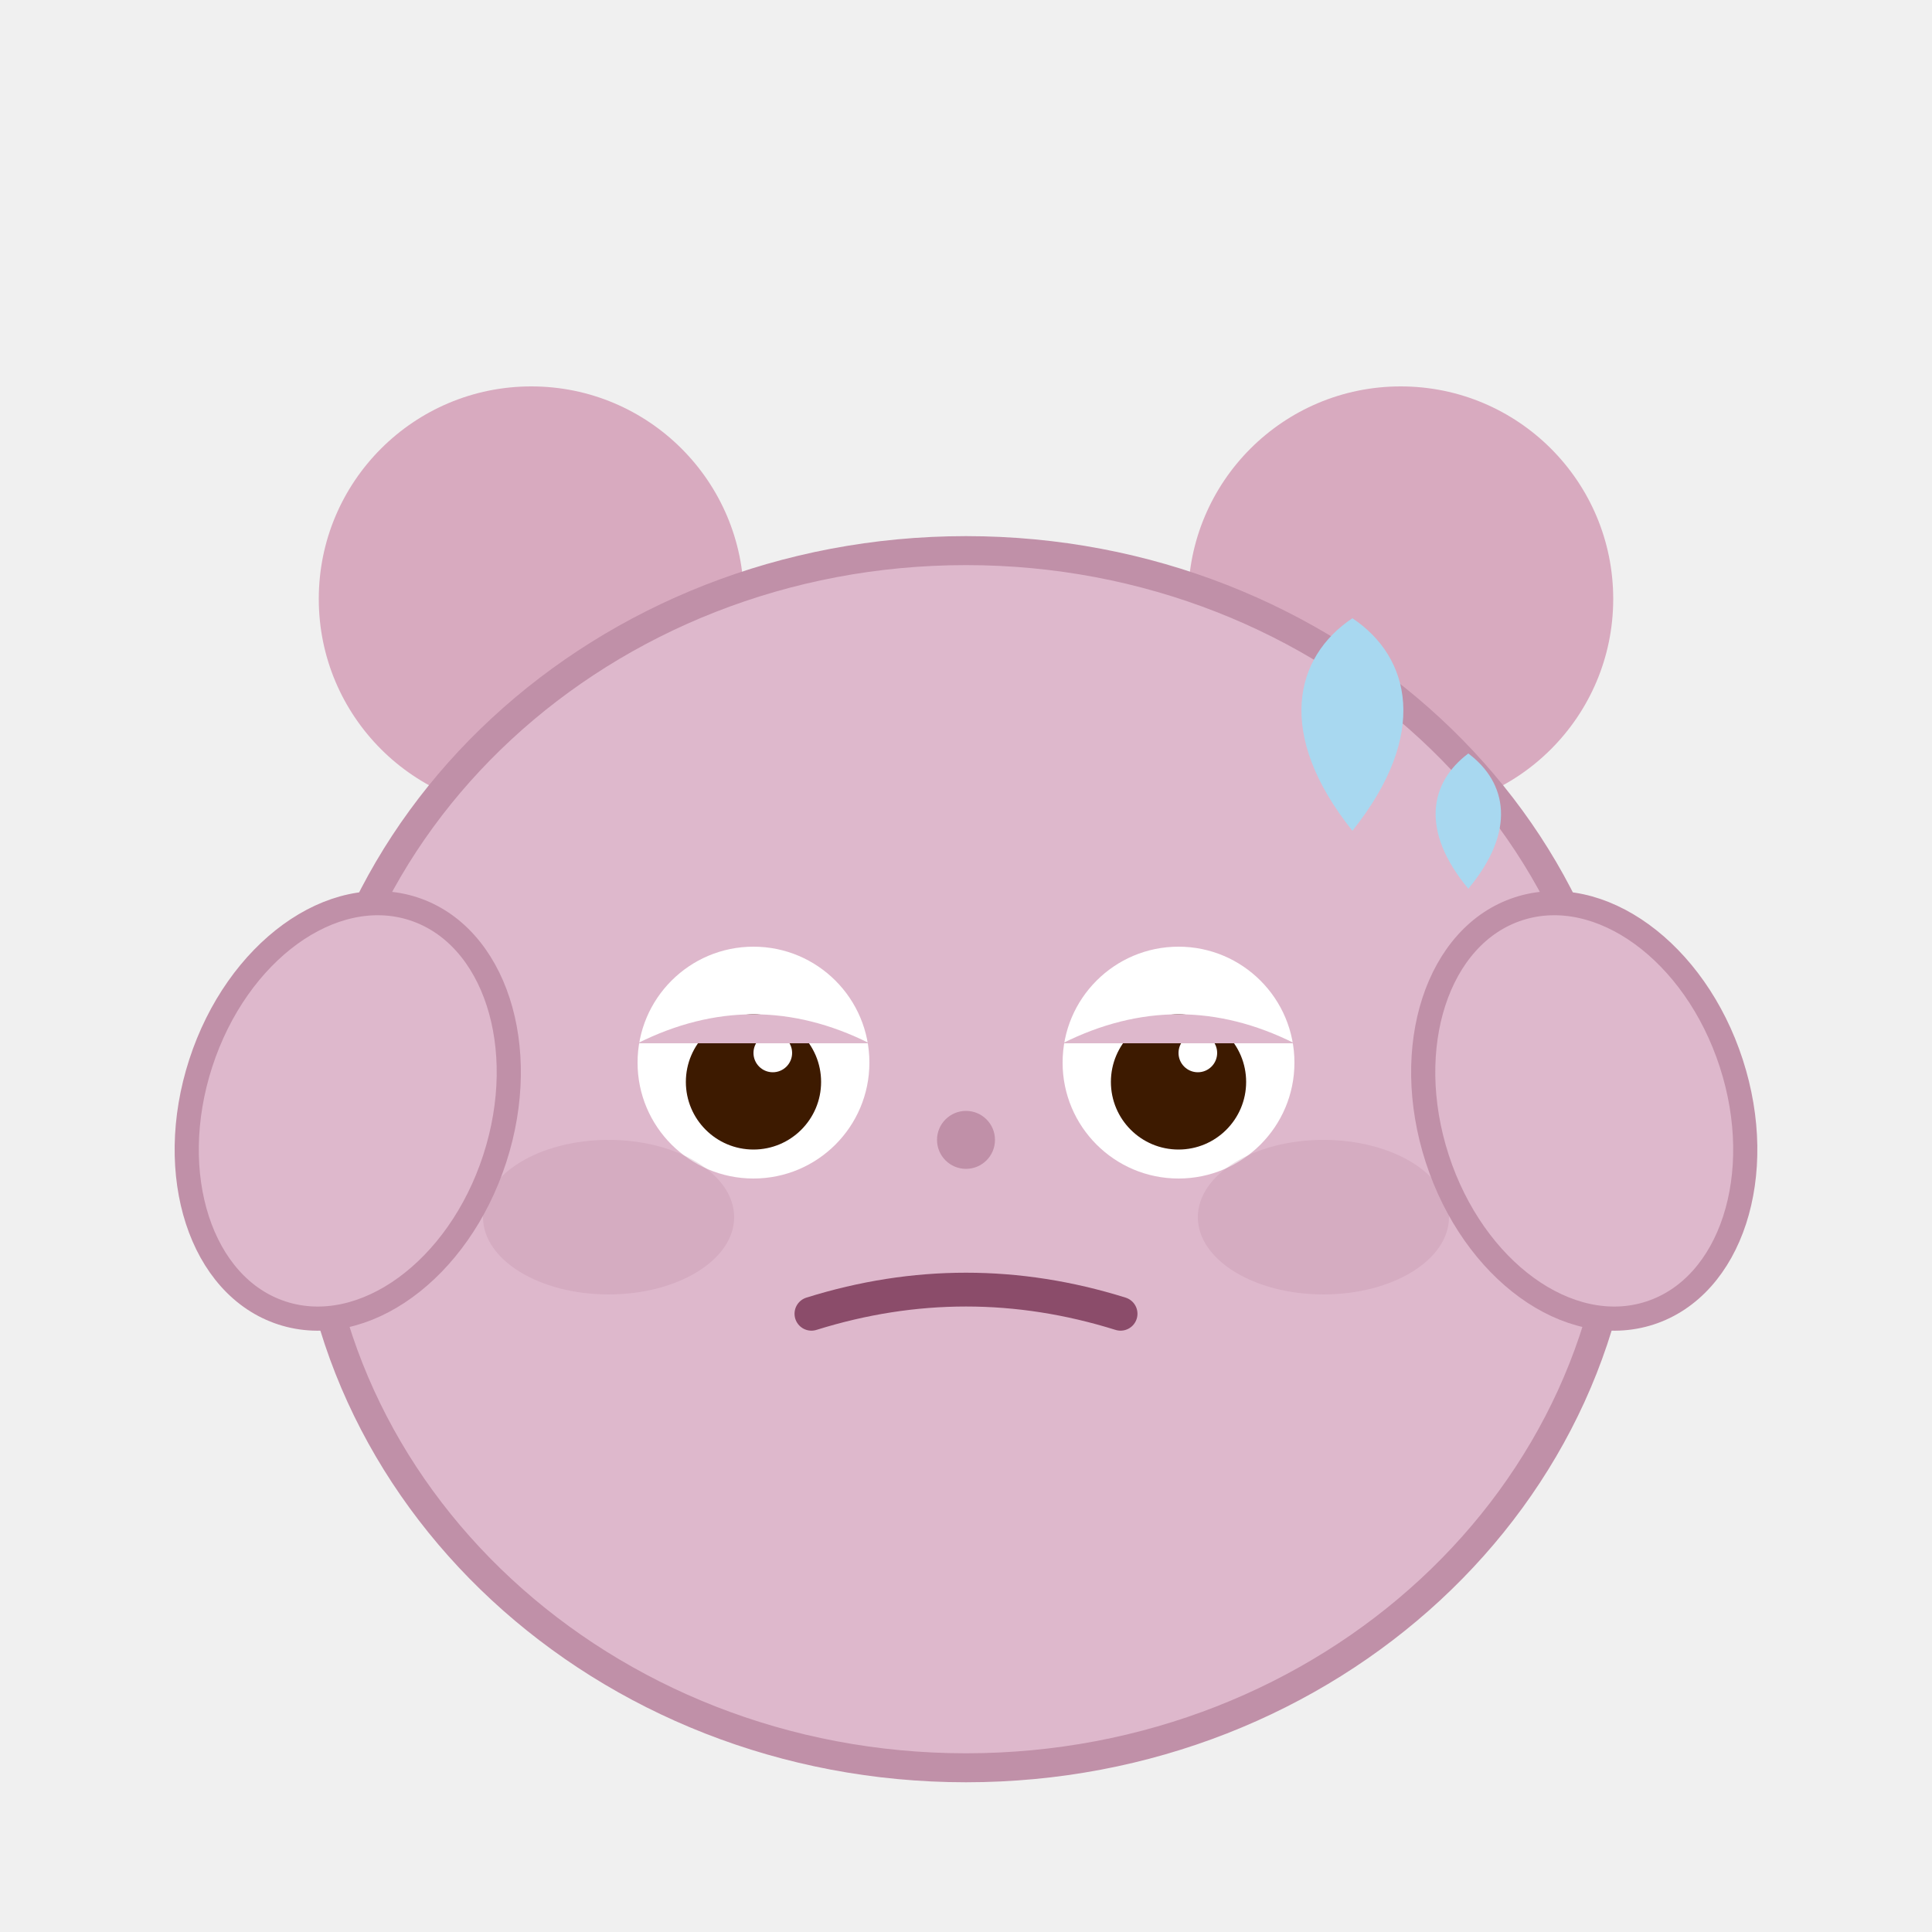
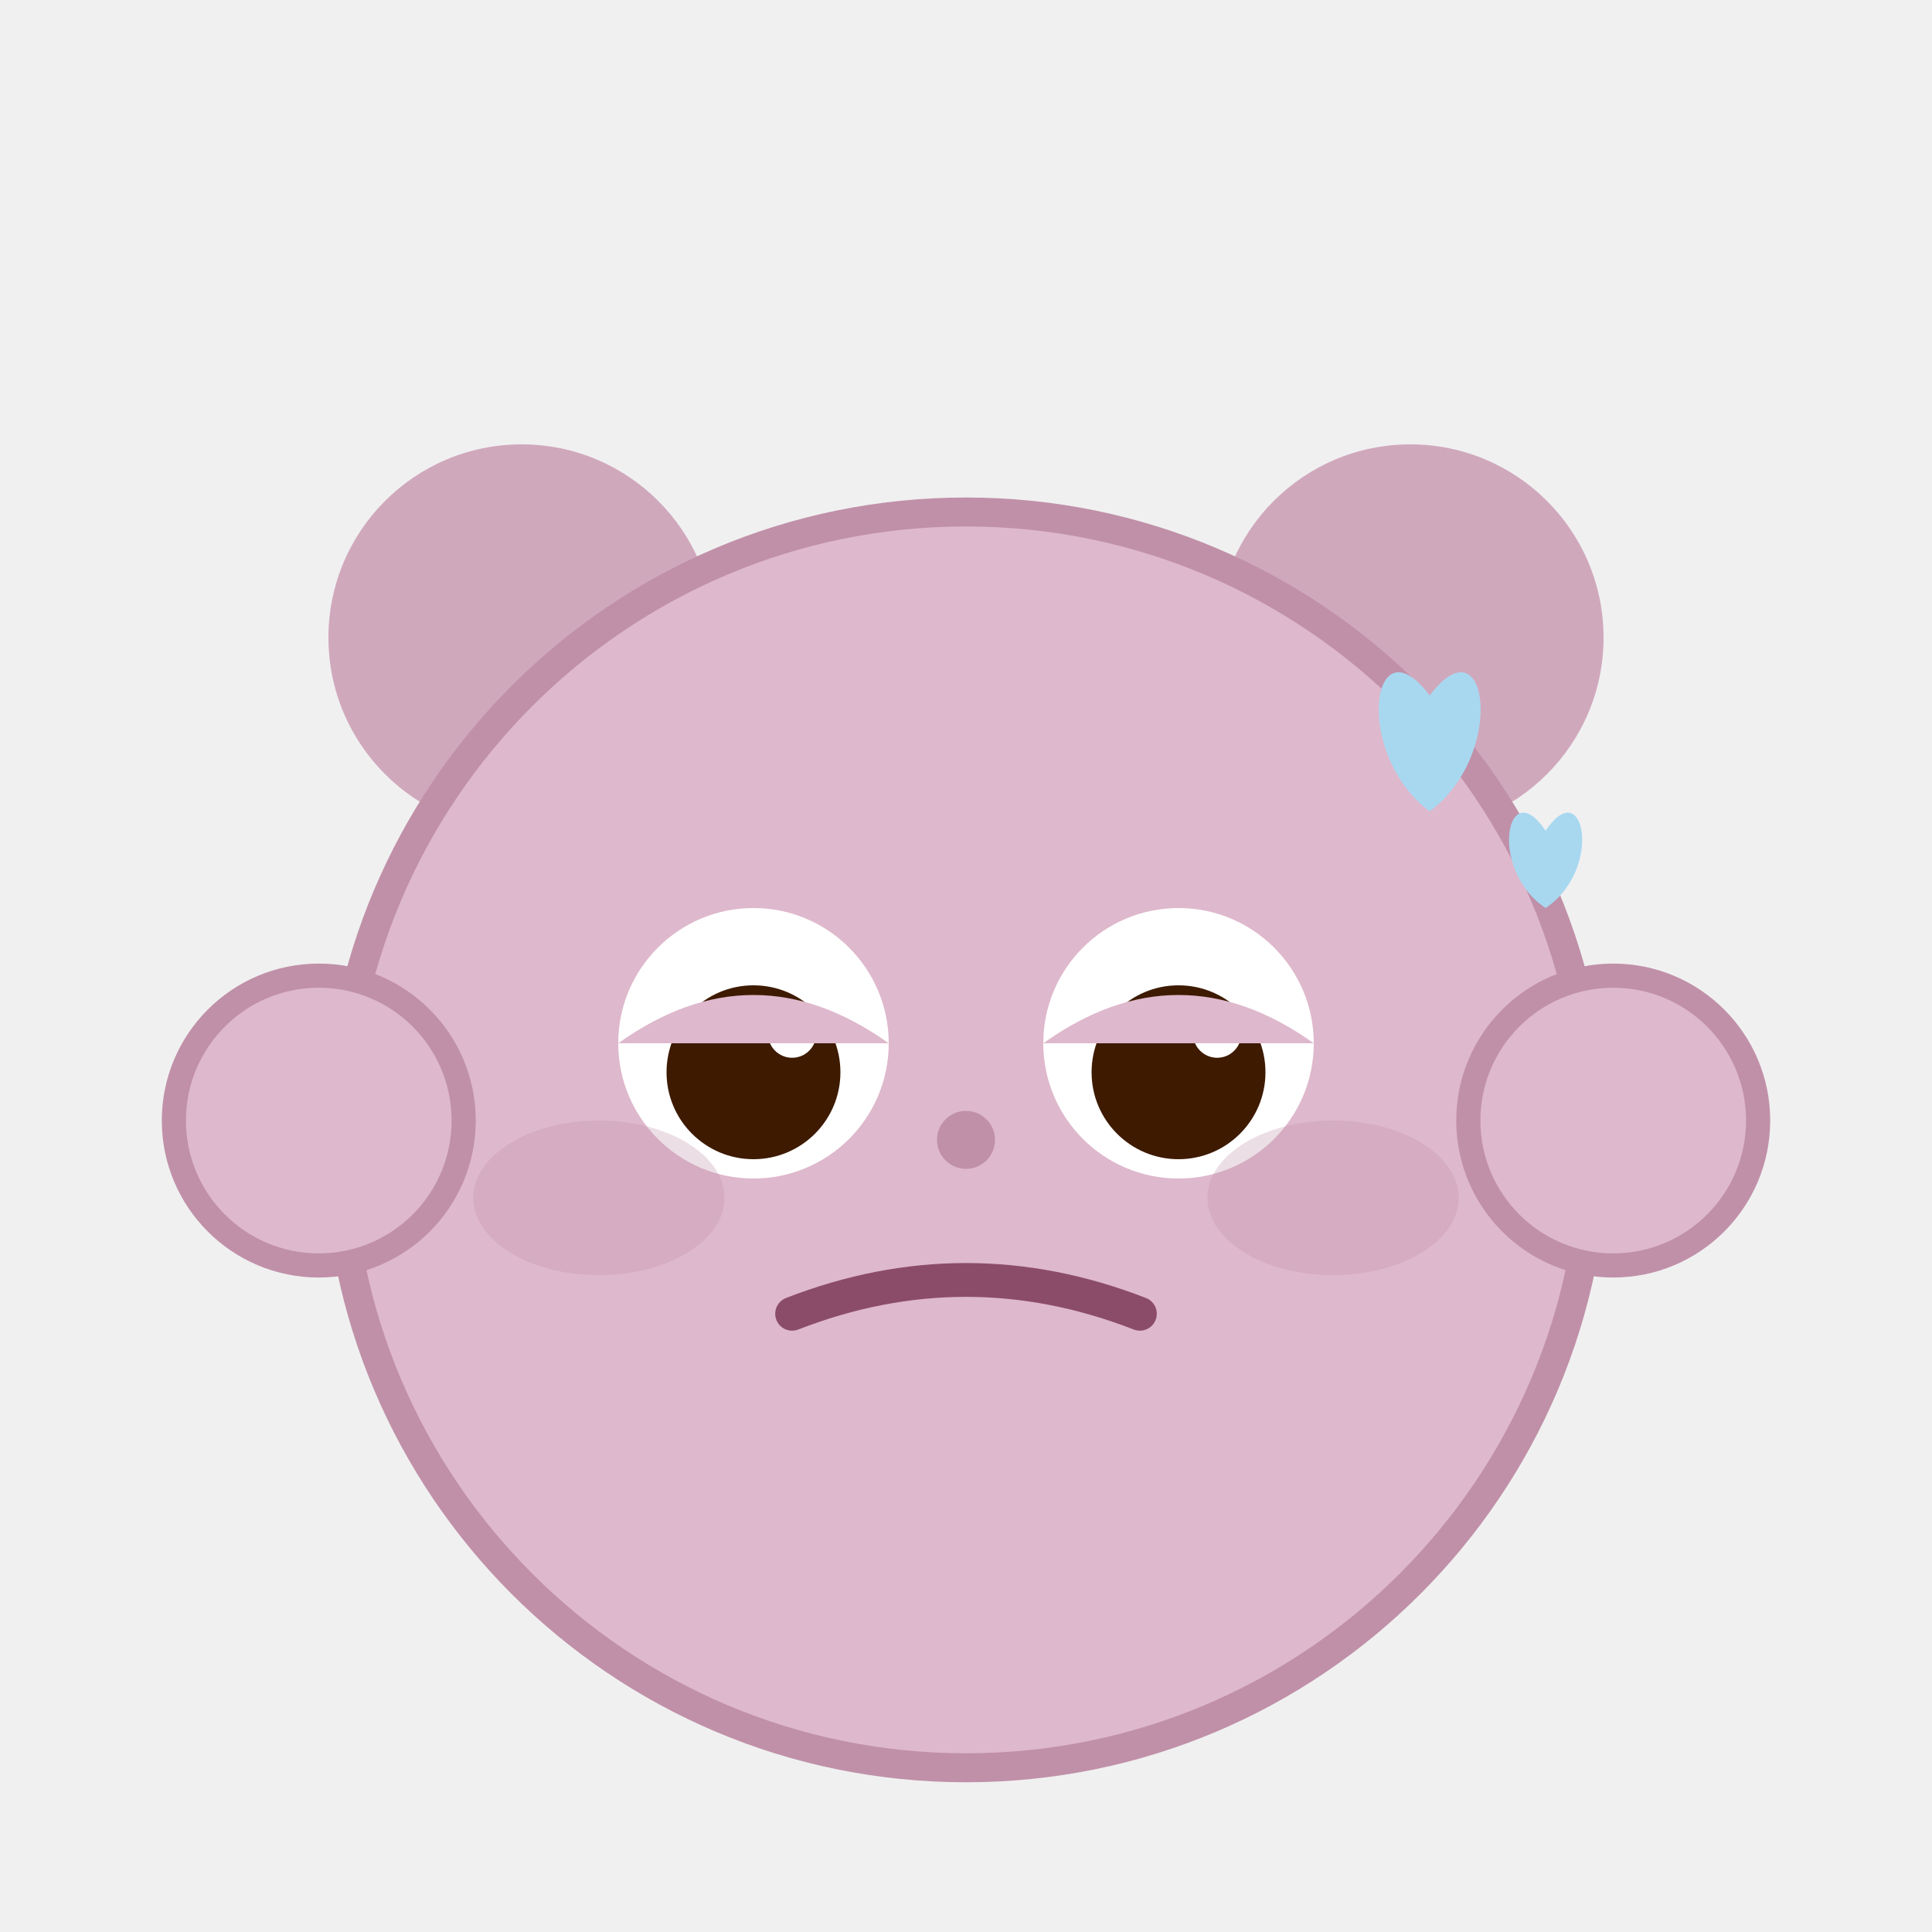
<svg xmlns="http://www.w3.org/2000/svg" viewBox="0 0 200 200">
-   <circle cx="55" cy="62" r="22" fill="#D8AABF" />
-   <circle cx="145" cy="62" r="22" fill="#D8AABF" />
-   <ellipse cx="100" cy="120" rx="68" ry="63" fill="#DEB8CC" />
-   <ellipse cx="100" cy="120" rx="68" ry="63" fill="none" stroke="#C090A8" stroke-width="3" />
-   <ellipse cx="36" cy="115" rx="16" ry="22" fill="#DEB8CC" stroke="#C090A8" stroke-width="2.5" transform="rotate(18 36 115)" />
-   <ellipse cx="164" cy="115" rx="16" ry="22" fill="#DEB8CC" stroke="#C090A8" stroke-width="2.5" transform="rotate(-18 164 115)" />
-   <circle cx="78" cy="110" r="12" fill="white" />
-   <circle cx="122" cy="110" r="12" fill="white" />
-   <circle cx="78" cy="112" r="7" fill="#3D1A00" />
-   <circle cx="122" cy="112" r="7" fill="#3D1A00" />
-   <circle cx="80" cy="109" r="2" fill="white" />
-   <circle cx="124" cy="109" r="2" fill="white" />
-   <path d="M 66 108 Q 78 102 90 108" fill="#DEB8CC" />
-   <path d="M 110 108 Q 122 102 134 108" fill="#DEB8CC" />
-   <ellipse cx="63" cy="126" rx="13" ry="8" fill="#C090A8" opacity="0.3" />
-   <ellipse cx="137" cy="126" rx="13" ry="8" fill="#C090A8" opacity="0.3" />
+   <circle cx="54" cy="66" r="20" fill="#D0A8BC" />
+   <circle cx="146" cy="66" r="20" fill="#D0A8BC" />
+   <circle cx="100" cy="118" r="65" fill="#DEB8CC" />
+   <circle cx="100" cy="118" r="65" fill="none" stroke="#C090A8" stroke-width="3" />
+   <circle cx="33" cy="116" r="15" fill="#DEB8CC" stroke="#C090A8" stroke-width="2.5" />
+   <circle cx="167" cy="116" r="15" fill="#DEB8CC" stroke="#C090A8" stroke-width="2.5" />
+   <circle cx="78" cy="108" r="14" fill="white" />
+   <circle cx="122" cy="108" r="14" fill="white" />
+   <circle cx="78" cy="111" r="9" fill="#3D1A00" />
+   <circle cx="122" cy="111" r="9" fill="#3D1A00" />
+   <circle cx="82" cy="107" r="2.5" fill="white" />
+   <circle cx="126" cy="107" r="2.5" fill="white" />
+   <path d="M 64 108 Q 78 98 92 108" fill="#DEB8CC" />
+   <path d="M 108 108 Q 122 98 136 108" fill="#DEB8CC" />
+   <ellipse cx="62" cy="124" rx="13" ry="8" fill="#C090A8" opacity="0.3" />
+   <ellipse cx="138" cy="124" rx="13" ry="8" fill="#C090A8" opacity="0.3" />
  <circle cx="100" cy="118" r="3" fill="#C090A8" />
-   <path d="M 84 136 Q 100 131 116 136" fill="none" stroke="#8B4C6A" stroke-width="3.5" stroke-linecap="round" />
-   <g transform="translate(140, 75)">
-     <path d="M0,-11 C-6,-7 -8,1 0,11 C8,1 6,-7 0,-11Z" fill="#A8D8F0" />
-   </g>
-   <g transform="translate(152, 85)">
-     <path d="M0,-7 C-4,-4 -5,1 0,7 C5,1 4,-4 0,-7Z" fill="#A8D8F0" />
-   </g>
+   <path d="M 82 136 Q 100 129 118 136" stroke="#8B4C6A" stroke-width="3.5" fill="none" stroke-linecap="round" />
+   <path d="M 148 72 C 142 64 140 78 148 84 C 156 78 154 64 148 72 Z" fill="#A8D8F0" />
+   <path d="M 160 86 C 156 80 154 90 160 94 C 166 90 164 80 160 86 Z" fill="#A8D8F0" />
</svg>
